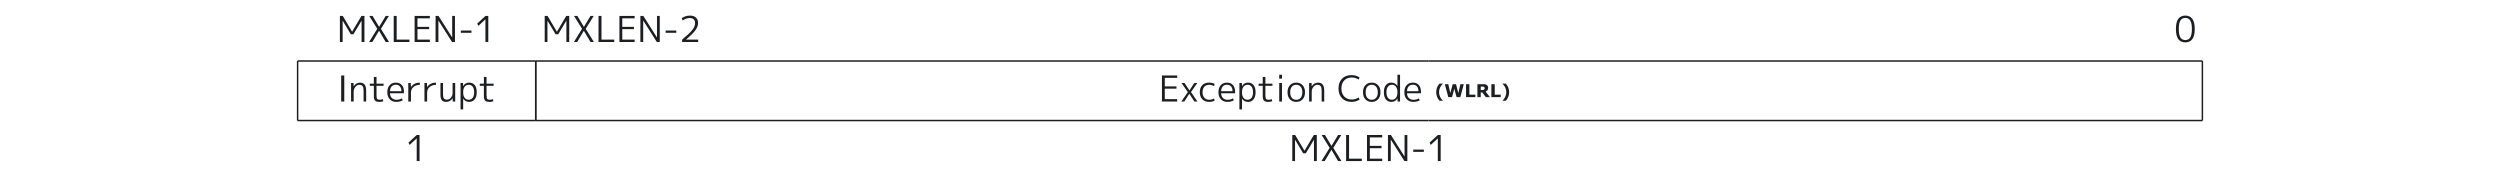
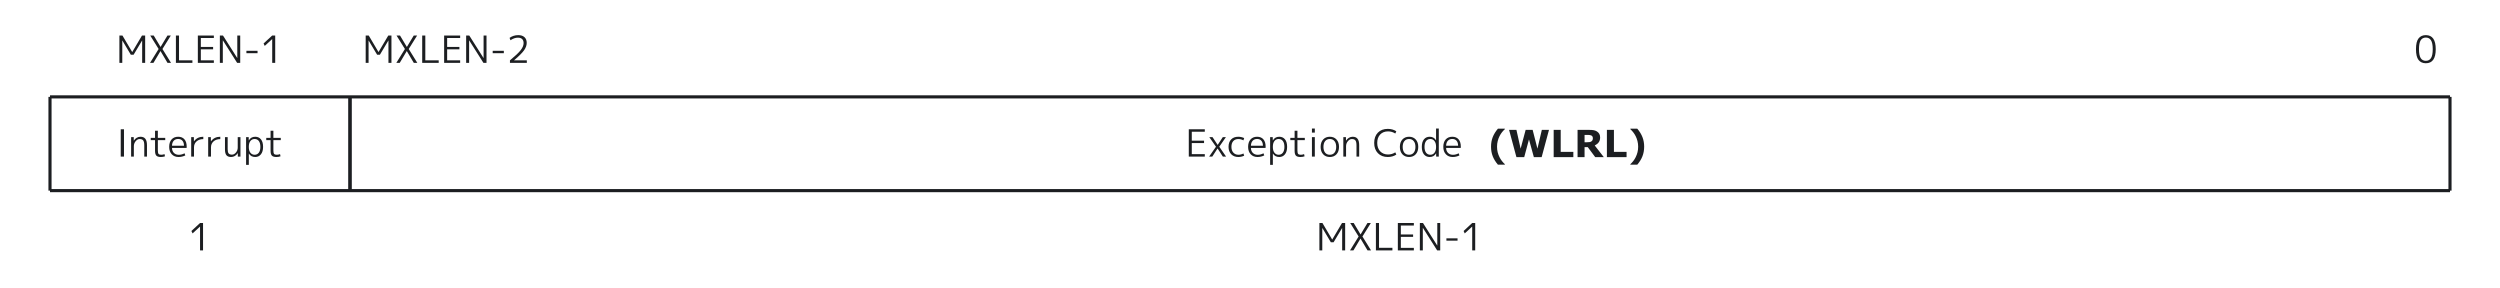
- <svg xmlns="http://www.w3.org/2000/svg" width="1680" height="122" version="1.0">
-   <path d="M228.412 28.24V10.72h1.944l6.24 10.56h.048l6.24-10.56h2.016v17.52h-1.92V13.936h-.048l-5.424 9.096h-1.776l-5.424-9.096h-.048V28.24Zm21.96-17.52 4.368 7.296h.048l4.392-7.296h2.16l-5.376 8.64 5.496 8.88h-2.256l-4.464-7.536h-.048l-4.488 7.536h-2.184l5.496-8.88-5.376-8.64zm16.2 0v15.888h8.568v1.632h-10.56V10.72Zm13.968 1.608v5.712h7.848v1.536h-7.848v7.056h8.328v1.608H278.62V10.72h10.248v1.608zm12.168 15.912V10.72h1.992l9.12 14.4h.048v-14.4h1.872v17.52h-1.968l-9.12-14.4h-.048v14.4zm16.992-6.192v-1.536h7.128v1.536zm16.512 6.192V13.024h-.048l-4.728 4.368-.744-1.56 5.52-5.112h1.92v17.52z" aria-label="MXLEN-1" style="font-size:24px;font-family:&quot;M PLUS 1p&quot;,MPLUS1p-Regular,monospace;dominant-baseline:middle;text-anchor:middle;fill:#1c1e21" />
-   <path d="M366.04 28.24V10.72h1.944l6.24 10.56h.048l6.24-10.56h2.016v17.52h-1.92V13.936h-.048l-5.424 9.096h-1.776l-5.424-9.096h-.048V28.24ZM388 10.72l4.368 7.296h.048l4.392-7.296h2.16l-5.376 8.64 5.496 8.88h-2.256l-4.464-7.536h-.048l-4.488 7.536h-2.184l5.496-8.88-5.376-8.64zm16.2 0v15.888h8.568v1.632h-10.56V10.72Zm13.968 1.608v5.712h7.848v1.536h-7.848v7.056h8.328v1.608h-10.248V10.72h10.248v1.608zm12.168 15.912V10.72h1.992l9.12 14.4h.048v-14.4h1.872v17.52H441.4l-9.12-14.4h-.048v14.4zm16.992-6.192v-1.536h7.128v1.536zm16.128-9.936q-2.376 0-4.752 1.656l-.576-1.536q2.448-1.752 5.568-1.752 2.568 0 3.984 1.32 1.416 1.296 1.416 3.648t-1.704 4.752-6.384 6.384v.048h8.16v1.608h-10.8v-1.608q5.112-4.224 6.912-6.576 1.824-2.376 1.824-4.464 0-1.704-.936-2.592-.912-.888-2.712-.888" aria-label="MXLEN-2" style="font-size:24px;font-family:&quot;M PLUS 1p&quot;,MPLUS1p-Regular,monospace;dominant-baseline:middle;fill:#1c1e21" />
-   <path d="M1468.536 10.48q6.336 0 6.336 9t-6.336 9q-3 0-4.656-2.088t-1.656-6.912 1.656-6.912 4.656-2.088m-3.312 14.688q1.104 1.752 3.312 1.752t3.312-1.752q1.104-1.776 1.104-5.688t-1.104-5.664q-1.104-1.776-3.312-1.776t-3.312 1.776q-1.08 1.752-1.08 5.664t1.08 5.688" aria-label="0" style="font-size:24px;font-family:&quot;M PLUS 1p&quot;,MPLUS1p-Regular,monospace;dominant-baseline:middle;text-anchor:end;fill:#1c1e21" />
-   <path stroke="#1C1E21" d="M200 41h160M200 81h160M360 41v40M200 41v40" />
-   <path d="M229.264 68.24V50.72h2.088v17.52zm6.648-12.48h1.68l.024 2.232h.048q.72-1.152 1.824-1.8 1.128-.672 2.424-.672 2.112 0 3.12 1.32 1.032 1.296 1.032 4.128v7.272h-1.728v-7.128q0-2.328-.672-3.216-.672-.912-2.304-.912-1.392 0-2.544 1.392-1.152 1.368-1.152 3.192v6.672h-1.752zm17.112-4.08v4.56h4.728v1.44h-4.728v6.552q0 1.68.456 2.256.456.552 1.704.552 1.104 0 2.112-.408l.288 1.416q-1.224.432-2.64.432-2.04 0-2.88-.864-.84-.888-.84-3.048V57.68h-2.76v-1.44h2.76v-4.56zm9.048 10.992q.048 2.04 1.248 3.216t3.12 1.176q1.848 0 3.672-.96l.48 1.368q-2.016 1.008-4.32 1.008-2.688 0-4.344-1.752T260.272 62q0-3.024 1.536-4.752 1.56-1.728 4.224-1.728 2.592 0 4.008 1.656 1.44 1.632 1.44 4.704 0 .312-.048.792zm0-1.392h7.68q-.024-2.088-1.008-3.216t-2.712-1.128q-1.8 0-2.856 1.152-1.032 1.128-1.104 3.192m12.288-5.52h1.704l.048 2.664h.048q2.112-2.904 5.952-2.904v1.512q-2.664 0-4.32 1.464-1.632 1.464-1.632 3.792v5.952h-1.8zm10.872 0h1.704l.048 2.664h.048q2.112-2.904 5.952-2.904v1.512q-2.664 0-4.32 1.464-1.632 1.464-1.632 3.792v5.952h-1.8zm12.48 0v7.752q0 1.92.624 2.688.648.768 2.136.768 1.392 0 2.52-1.344 1.152-1.344 1.152-3.192V55.76h1.752v12.48h-1.68l-.024-2.232h-.048q-.72 1.152-1.848 1.824-1.104.648-2.4.648-2.016 0-2.976-1.128-.936-1.152-.936-3.672v-7.92zm17.616 12.72q-2.712 0-4.032-2.184h-.048v7.224h-1.752V55.76h1.68l.024 2.112h.048q1.32-2.352 4.08-2.352 2.352 0 3.696 1.68 1.344 1.656 1.344 4.8 0 3.072-1.392 4.776-1.368 1.704-3.648 1.704M318.64 62q0-2.448-.984-3.744-.96-1.296-2.712-1.296-1.656 0-2.688 1.296-1.008 1.296-1.008 3.576v.336q0 2.328 1.032 3.6t2.664 1.272q1.704 0 2.688-1.296 1.008-1.32 1.008-3.744m8.328-10.32v4.56h4.728v1.44h-4.728v6.552q0 1.68.456 2.256.456.552 1.704.552 1.104 0 2.112-.408l.288 1.416q-1.224.432-2.64.432-2.04 0-2.88-.864-.84-.888-.84-3.048V57.68h-2.76v-1.44h2.76v-4.56z" aria-label="Interrupt" style="font-size:24px;font-family:&quot;M PLUS 1p&quot;,MPLUS1p-Regular,monospace;dominant-baseline:middle;text-anchor:middle;fill:#1c1e21" />
-   <path stroke="#1C1E21" d="M360 41h600M360 81h600M360 41v40" />
-   <path d="M782.744 52.328v5.712h7.848v1.536h-7.848v7.056h8.328v1.608h-10.248V50.72h10.248v1.608zm13.272 3.432 3.264 4.968h.048l3.264-4.968h1.992l-4.248 6.144 4.368 6.336h-2.064l-3.384-5.184h-.048l-3.36 5.184h-2.016l4.392-6.336-4.272-6.144zm16.56 1.224q-2.112 0-3.288 1.32-1.176 1.296-1.176 3.696 0 2.304 1.224 3.672 1.248 1.368 3.24 1.368 1.68 0 3.216-.816l.48 1.416q-1.8.84-3.768.84-2.784 0-4.512-1.752-1.728-1.776-1.728-4.728 0-3.048 1.656-4.752 1.656-1.728 4.584-1.728 1.968 0 3.768.84l-.48 1.464q-1.608-.84-3.216-.84m8.016 5.688q.048 2.04 1.248 3.216t3.12 1.176q1.848 0 3.672-.96l.48 1.368q-2.016 1.008-4.32 1.008-2.688 0-4.344-1.752T818.792 62q0-3.024 1.536-4.752 1.56-1.728 4.224-1.728 2.592 0 4.008 1.656Q830 58.808 830 61.88q0 .312-.048.792zm0-1.392h7.68q-.024-2.088-1.008-3.216t-2.712-1.128q-1.8 0-2.856 1.152-1.032 1.128-1.104 3.192m18.12 7.2q-2.712 0-4.032-2.184h-.048v7.224h-1.752V55.76h1.68l.024 2.112h.048q1.32-2.352 4.08-2.352 2.352 0 3.696 1.68 1.344 1.656 1.344 4.8 0 3.072-1.392 4.776-1.368 1.704-3.648 1.704m3.312-6.48q0-2.448-.984-3.744-.96-1.296-2.712-1.296-1.656 0-2.688 1.296-1.008 1.296-1.008 3.576v.336q0 2.328 1.032 3.6t2.664 1.272q1.704 0 2.688-1.296 1.008-1.32 1.008-3.744m8.328-10.32v4.56h4.728v1.44h-4.728v6.552q0 1.68.456 2.256.456.552 1.704.552 1.104 0 2.112-.408l.288 1.416q-1.224.432-2.64.432-2.04 0-2.88-.864-.84-.888-.84-3.048V57.68h-2.76v-1.44h2.76v-4.56zm9.288 1.2v-2.64h1.848v2.64zm0 15.36V55.76h1.848v12.48Zm14.424-9.936q-1.08-1.344-2.976-1.344t-3 1.344q-1.08 1.32-1.08 3.696t1.08 3.72q1.104 1.32 3 1.32t2.976-1.32q1.104-1.344 1.104-3.72t-1.104-3.696m1.296 8.424q-1.608 1.752-4.272 1.752t-4.272-1.752T865.208 62t1.608-4.728 4.272-1.752 4.272 1.752T876.968 62t-1.608 4.728m4.368-10.968h1.68l.024 2.232h.048q.72-1.152 1.824-1.8 1.128-.672 2.424-.672 2.112 0 3.12 1.32 1.032 1.296 1.032 4.128v7.272h-1.728v-7.128q0-2.328-.672-3.216-.672-.912-2.304-.912-1.392 0-2.544 1.392-1.152 1.368-1.152 3.192v6.672h-1.752zm28.632-3.672q-3.168 0-5.064 2.016-1.872 1.992-1.872 5.376t1.92 5.4q1.944 1.992 5.016 1.992 2.496 0 4.632-1.368l.648 1.44q-2.352 1.536-5.448 1.536-3.96 0-6.336-2.448t-2.376-6.552q0-4.152 2.352-6.576t6.36-2.424q3.096 0 5.448 1.536l-.648 1.44q-2.136-1.368-4.632-1.368m16.416 6.216q-1.08-1.344-2.976-1.344t-3 1.344q-1.08 1.32-1.08 3.696t1.08 3.72q1.104 1.32 3 1.32t2.976-1.32q1.104-1.344 1.104-3.72t-1.104-3.696m1.296 8.424q-1.608 1.752-4.272 1.752t-4.272-1.752T915.92 62t1.608-4.728 4.272-1.752 4.272 1.752T927.68 62t-1.608 4.728m6.6-8.448q-.984 1.296-.984 3.72t1.008 3.744q1.008 1.296 2.712 1.296 1.632 0 2.64-1.272 1.032-1.272 1.032-3.6v-.336q0-2.28-1.032-3.576-1.008-1.296-2.64-1.296-1.752 0-2.736 1.32M929.96 62q0-3.144 1.344-4.8 1.344-1.68 3.696-1.68 2.712 0 4.032 2.28h.048v-7.56h1.752v18h-1.68l-.024-2.112h-.048q-1.32 2.352-4.08 2.352-2.304 0-3.672-1.68-1.368-1.704-1.368-4.8m15.552.672q.048 2.04 1.248 3.216t3.12 1.176q1.848 0 3.672-.96l.48 1.368q-2.016 1.008-4.32 1.008-2.688 0-4.344-1.752T943.712 62q0-3.024 1.536-4.752 1.56-1.728 4.224-1.728 2.592 0 4.008 1.656 1.44 1.632 1.44 4.704 0 .312-.048.792zm0-1.392h7.68q-.024-2.088-1.008-3.216t-2.712-1.128q-1.8 0-2.856 1.152-1.032 1.128-1.104 3.192" aria-label="Exception Code" style="font-size:24px;font-family:&quot;M PLUS 1p&quot;,MPLUS1p-Regular,monospace;dominant-baseline:middle;text-anchor:end;fill:#1c1e21" />
-   <path stroke="#1C1E21" d="M960 41h520M960 81h520M1480 41v40" />
-   <path d="M969.549 67.704h-2.21q-1.124-1.318-1.67-2.713-.538-1.394-.538-3.053 0-1.658.539-3.052.545-1.395 1.67-2.713h2.209v.17q-.475.428-.908.972-.428.54-.797 1.266-.352.697-.574 1.547-.217.85-.217 1.81 0 1.002.21 1.817.217.814.58 1.54.352.692.792 1.255.445.568.914.984zm14.127-11.139-2.35 8.725h-2.49l-1.565-5.684-1.523 5.684h-2.49l-2.35-8.725h2.35l1.342 6.006 1.605-6.006h2.244l1.53 6.006 1.406-6.006zm7.793 8.725h-6.293v-8.725h2.25v7.038h4.043zm6.246-6.053q0-.328-.135-.562t-.463-.37q-.228-.093-.533-.11-.305-.024-.709-.024h-.814v2.35h.69q.54 0 .903-.053.364-.053.61-.24.234-.182.34-.399.11-.223.11-.592m3.51 6.053h-2.748l-2.38-3.2h-1.036v3.2h-2.239v-8.725h3.774q.773 0 1.33.088.556.088 1.043.381.492.293.779.762.293.463.293 1.166 0 .967-.451 1.576-.445.61-1.278 1.014zm7.277 0h-6.293v-8.725h2.25v7.038h4.043zm5.63-3.352q0 1.659-.544 3.053-.54 1.395-1.664 2.713h-2.21v-.17q.47-.416.915-.978t.79-1.26q.364-.727.575-1.541.217-.815.217-1.817 0-.96-.223-1.81-.216-.85-.568-1.547-.37-.727-.803-1.266-.427-.544-.902-.972v-.17h2.209q1.125 1.318 1.664 2.713.545 1.394.545 3.052" aria-label="(WLRL)" style="font-weight:700;dominant-baseline:middle;fill:#1c1e21" />
-   <path d="M280.024 108.24V93.024h-.048l-4.728 4.368-.744-1.56 5.52-5.112h1.92v17.52z" aria-label="1" style="font-size:24px;font-family:&quot;M PLUS 1p&quot;,MPLUS1p-Regular,monospace;dominant-baseline:middle;text-anchor:middle;fill:#1c1e21" />
-   <path d="M868.412 108.24V90.72h1.944l6.24 10.56h.048l6.24-10.56h2.016v17.52h-1.92V93.936h-.048l-5.424 9.096h-1.776l-5.424-9.096h-.048v14.304zm21.96-17.52 4.368 7.296h.048l4.392-7.296h2.16l-5.376 8.64 5.496 8.88h-2.256l-4.464-7.536h-.048l-4.488 7.536h-2.184l5.496-8.88-5.376-8.64zm16.2 0v15.888h8.568v1.632h-10.56V90.72Zm13.968 1.608v5.712h7.848v1.536h-7.848v7.056h8.328v1.608H918.62V90.72h10.248v1.608zm12.168 15.912V90.72h1.992l9.12 14.4h.048v-14.4h1.872v17.52h-1.968l-9.12-14.4h-.048v14.4zm16.992-6.192v-1.536h7.128v1.536zm16.512 6.192V93.024h-.048l-4.728 4.368-.744-1.56 5.52-5.112h1.92v17.52z" aria-label="MXLEN-1" style="font-size:24px;font-family:&quot;M PLUS 1p&quot;,MPLUS1p-Regular,monospace;dominant-baseline:middle;text-anchor:middle;fill:#1c1e21" />
+ <svg xmlns="http://www.w3.org/2000/svg" width="800" height="92" version="1.0">
+   <path d="M38.206 20.12v-8.76h.972l3.12 5.28h.024l3.12-5.28h1.008v8.76h-.96v-7.152h-.024l-2.712 4.548h-.888l-2.712-4.548h-.024v7.152zm10.98-8.76 2.184 3.648h.024l2.196-3.648h1.08l-2.688 4.32 2.748 4.44h-1.128l-2.232-3.768h-.024l-2.244 3.768H48.01l2.748-4.44-2.688-4.32zm8.1 0v7.944h4.284v.816h-5.28v-8.76zm6.984.804v2.856h3.924v.768H64.27v3.528h4.164v.804H63.31v-8.76h5.124v.804zm6.084 7.956v-8.76h.996l4.56 7.2h.024v-7.2h.936v8.76h-.984l-4.56-7.2h-.024v7.2zm8.496-3.096v-.768h3.564v.768zm8.256 3.096v-7.608h-.024l-2.364 2.184-.372-.78 2.76-2.556h.96v8.76z" aria-label="MXLEN-1" style="font-size:12px;font-family:&quot;M PLUS 1p&quot;,MPLUS1p-Regular,monospace;dominant-baseline:middle;text-anchor:middle;fill:#1c1e21" />
+   <path d="M117.02 20.12v-8.76h.972l3.12 5.28h.024l3.12-5.28h1.008v8.76h-.96v-7.152h-.024l-2.712 4.548h-.888l-2.712-4.548h-.024v7.152zM128 11.36l2.184 3.648h.024l2.196-3.648h1.08l-2.688 4.32 2.748 4.44h-1.128l-2.232-3.768h-.024l-2.244 3.768h-1.092l2.748-4.44-2.688-4.32zm8.1 0v7.944h4.284v.816h-5.28v-8.76zm6.984.804v2.856h3.924v.768h-3.924v3.528h4.164v.804h-5.124v-8.76h5.124v.804zm6.084 7.956v-8.76h.996l4.56 7.2h.024v-7.2h.936v8.76h-.984l-4.56-7.2h-.024v7.2zm8.496-3.096v-.768h3.564v.768zm8.064-4.968q-1.188 0-2.376.828l-.288-.768q1.224-.876 2.784-.876 1.284 0 1.992.66.708.648.708 1.824t-.852 2.376-3.192 3.192v.024h4.08v.804h-5.4v-.804q2.556-2.112 3.456-3.288.912-1.188.912-2.232 0-.852-.468-1.296-.456-.444-1.356-.444" aria-label="MXLEN-2" style="font-size:12px;font-family:&quot;M PLUS 1p&quot;,MPLUS1p-Regular,monospace;dominant-baseline:middle;fill:#1c1e21" />
+   <path d="M776.268 11.24q3.168 0 3.168 4.5t-3.168 4.5q-1.5 0-2.328-1.044t-.828-3.456.828-3.456 2.328-1.044m-1.656 7.344q.552.876 1.656.876t1.656-.876q.552-.888.552-2.844t-.552-2.832q-.552-.888-1.656-.888t-1.656.888q-.54.876-.54 2.832t.54 2.844" aria-label="0" style="font-size:12px;font-family:&quot;M PLUS 1p&quot;,MPLUS1p-Regular,monospace;dominant-baseline:middle;text-anchor:end;fill:#1c1e21" />
+   <path stroke="#1C1E21" d="M16 31h96M16 61h96M112 31v30M16 31v30" />
+   <path d="M38.632 50.12v-8.76h1.044v8.76zm3.324-6.24h.84l.012 1.116h.024q.36-.576.912-.9.564-.336 1.212-.336 1.056 0 1.56.66.516.648.516 2.064v3.636h-.864v-3.564q0-1.164-.336-1.608-.336-.456-1.152-.456-.696 0-1.272.696-.576.684-.576 1.596v3.336h-.876zm8.556-2.04v2.28h2.364v.72h-2.364v3.276q0 .84.228 1.128.228.276.852.276.552 0 1.056-.204l.144.708q-.612.216-1.32.216-1.02 0-1.44-.432-.42-.444-.42-1.524V44.84h-1.38v-.72h1.38v-2.28zm4.524 5.496q.024 1.02.624 1.608t1.56.588q.924 0 1.836-.48l.24.684q-1.008.504-2.16.504-1.344 0-2.172-.876T54.136 47q0-1.512.768-2.376.78-.864 2.112-.864 1.296 0 2.004.828.72.816.72 2.352 0 .156-.024.396zm0-.696h3.84q-.012-1.044-.504-1.608t-1.356-.564q-.9 0-1.428.576-.516.564-.552 1.596m6.144-2.76h.852l.024 1.332h.024q1.056-1.452 2.976-1.452v.756q-1.332 0-2.16.732-.816.732-.816 1.896v2.976h-.9zm5.436 0h.852l.024 1.332h.024q1.056-1.452 2.976-1.452v.756q-1.332 0-2.16.732-.816.732-.816 1.896v2.976h-.9zm6.24 0v3.876q0 .96.312 1.344.324.384 1.068.384.696 0 1.26-.672.576-.672.576-1.596V43.88h.876v6.24h-.84l-.012-1.116h-.024q-.36.576-.924.912-.552.324-1.2.324-1.008 0-1.488-.564-.468-.576-.468-1.836v-3.96zm8.808 6.36q-1.356 0-2.016-1.092h-.024v3.612h-.876v-8.88h.84l.012 1.056h.024q.66-1.176 2.04-1.176 1.176 0 1.848.84.672.828.672 2.4 0 1.536-.696 2.388-.684.852-1.824.852M83.32 47q0-1.224-.492-1.872-.48-.648-1.356-.648-.828 0-1.344.648-.504.648-.504 1.788v.168q0 1.164.516 1.8t1.332.636q.852 0 1.344-.648.504-.66.504-1.872m4.164-5.16v2.28h2.364v.72h-2.364v3.276q0 .84.228 1.128.228.276.852.276.552 0 1.056-.204l.144.708q-.612.216-1.32.216-1.02 0-1.44-.432-.42-.444-.42-1.524V44.84h-1.38v-.72h1.38v-2.28z" aria-label="Interrupt" style="font-size:12px;font-family:&quot;M PLUS 1p&quot;,MPLUS1p-Regular,monospace;dominant-baseline:middle;text-anchor:middle;fill:#1c1e21" />
+   <path stroke="#1C1E21" d="M112 31h360M112 61h360M112 31v30" />
+   <path d="M381.372 42.164v2.856h3.924v.768h-3.924v3.528h4.164v.804h-5.124v-8.76h5.124v.804zm6.636 1.716 1.632 2.484h.024l1.632-2.484h.996l-2.124 3.072 2.184 3.168h-1.032l-1.692-2.592h-.024l-1.68 2.592h-1.008l2.196-3.168-2.136-3.072zm8.28.612q-1.056 0-1.644.66-.588.648-.588 1.848 0 1.152.612 1.836.624.684 1.62.684.84 0 1.608-.408l.24.708q-.9.42-1.884.42-1.392 0-2.256-.876-.864-.888-.864-2.364 0-1.524.828-2.376.828-.864 2.292-.864.984 0 1.884.42l-.24.732q-.804-.42-1.608-.42m4.008 2.844q.024 1.02.624 1.608t1.56.588q.924 0 1.836-.48l.24.684q-1.008.504-2.16.504-1.344 0-2.172-.876T399.396 47q0-1.512.768-2.376.78-.864 2.112-.864 1.296 0 2.004.828.72.816.72 2.352 0 .156-.024.396zm0-.696h3.84q-.012-1.044-.504-1.608t-1.356-.564q-.9 0-1.428.576-.516.564-.552 1.596m9.06 3.6q-1.356 0-2.016-1.092h-.024v3.612h-.876v-8.88h.84l.012 1.056h.024q.66-1.176 2.04-1.176 1.176 0 1.848.84.672.828.672 2.4 0 1.536-.696 2.388-.684.852-1.824.852m1.656-3.24q0-1.224-.492-1.872-.48-.648-1.356-.648-.828 0-1.344.648-.504.648-.504 1.788v.168q0 1.164.516 1.8t1.332.636q.852 0 1.344-.648.504-.66.504-1.872m4.164-5.16v2.28h2.364v.72h-2.364v3.276q0 .84.228 1.128.228.276.852.276.552 0 1.056-.204l.144.708q-.612.216-1.32.216-1.02 0-1.44-.432-.42-.444-.42-1.524V44.84h-1.38v-.72h1.38v-2.28zm4.644.6v-1.32h.924v1.32zm0 7.68v-6.24h.924v6.24zm7.212-4.968q-.54-.672-1.488-.672t-1.5.672q-.54.66-.54 1.848t.54 1.86q.552.66 1.5.66t1.488-.66q.552-.672.552-1.86t-.552-1.848m.648 4.212q-.804.876-2.136.876t-2.136-.876-.804-2.364.804-2.364 2.136-.876 2.136.876.804 2.364-.804 2.364m2.184-5.484h.84l.012 1.116h.024q.36-.576.912-.9.564-.336 1.212-.336 1.056 0 1.56.66.516.648.516 2.064v3.636h-.864v-3.564q0-1.164-.336-1.608-.336-.456-1.152-.456-.696 0-1.272.696-.576.684-.576 1.596v3.336h-.876zm14.316-1.836q-1.584 0-2.532 1.008-.936.996-.936 2.688t.96 2.7q.972.996 2.508.996 1.248 0 2.316-.684l.324.72q-1.176.768-2.724.768-1.98 0-3.168-1.224t-1.188-3.276q0-2.076 1.176-3.288t3.18-1.212q1.548 0 2.724.768l-.324.72q-1.068-.684-2.316-.684m8.208 3.108q-.54-.672-1.488-.672t-1.5.672q-.54.66-.54 1.848t.54 1.86q.552.66 1.5.66t1.488-.66q.552-.672.552-1.86t-.552-1.848m.648 4.212q-.804.876-2.136.876t-2.136-.876T447.96 47t.804-2.364 2.136-.876 2.136.876.804 2.364-.804 2.364m3.3-4.224q-.492.648-.492 1.86t.504 1.872q.504.648 1.356.648.816 0 1.32-.636.516-.636.516-1.8v-.168q0-1.14-.516-1.788-.504-.648-1.32-.648-.876 0-1.368.66M454.98 47q0-1.572.672-2.4.672-.84 1.848-.84 1.356 0 2.016 1.14h.024v-3.78h.876v9h-.84l-.012-1.056h-.024q-.66 1.176-2.04 1.176-1.152 0-1.836-.84-.684-.852-.684-2.4m7.776.336q.024 1.02.624 1.608t1.56.588q.924 0 1.836-.48l.24.684q-1.008.504-2.16.504-1.344 0-2.172-.876T461.856 47q0-1.512.768-2.376.78-.864 2.112-.864 1.296 0 2.004.828.72.816.72 2.352 0 .156-.024.396zm0-.696h3.84q-.012-1.044-.504-1.608t-1.356-.564q-.9 0-1.428.576-.516.564-.552 1.596" aria-label="Exception Code" style="font-size:12px;font-family:&quot;M PLUS 1p&quot;,MPLUS1p-Regular,monospace;dominant-baseline:middle;text-anchor:end;fill:#1c1e21" />
+   <path stroke="#1C1E21" d="M472 31h312M472 61h312M784 31v30" />
+   <path d="M481.549 52.704h-2.21q-1.124-1.318-1.67-2.713-.538-1.394-.538-3.053 0-1.658.539-3.052.545-1.395 1.67-2.713h2.209v.17q-.475.428-.908.972-.428.54-.797 1.266-.352.697-.574 1.547-.217.85-.217 1.81 0 1.002.21 1.817.217.814.58 1.54.352.692.792 1.255.445.568.914.984zm14.127-11.139-2.35 8.725h-2.49l-1.565-5.684-1.523 5.684h-2.49l-2.35-8.725h2.35l1.342 6.006 1.605-6.006h2.244l1.53 6.006 1.406-6.006zm7.793 8.725h-6.293v-8.725h2.25v7.038h4.043zm6.246-6.053q0-.328-.135-.562t-.463-.37q-.228-.093-.533-.11-.305-.024-.709-.024h-.814v2.35h.691q.539 0 .902-.053.364-.053.61-.24.234-.182.34-.399.11-.223.11-.592m3.51 6.053h-2.748l-2.38-3.2h-1.036v3.2h-2.239v-8.725h3.774q.773 0 1.33.088.556.088 1.043.381.492.293.78.762.292.463.292 1.166 0 .967-.451 1.576-.445.61-1.277 1.014zm7.277 0h-6.293v-8.725h2.25v7.038h4.043zm5.63-3.352q0 1.659-.544 3.053-.54 1.395-1.664 2.713h-2.21v-.17q.47-.416.915-.978t.79-1.26q.364-.727.575-1.541.217-.815.217-1.817 0-.96-.223-1.81-.217-.85-.568-1.547-.37-.727-.803-1.266-.428-.544-.902-.972v-.17h2.209q1.125 1.318 1.664 2.713.545 1.394.545 3.052" aria-label="(WLRL)" style="font-weight:700;dominant-baseline:middle;fill:#1c1e21" />
+   <path d="M64.012 80.12v-7.608h-.024l-2.364 2.184-.372-.78 2.76-2.556h.96v8.76z" aria-label="1" style="font-size:12px;font-family:&quot;M PLUS 1p&quot;,MPLUS1p-Regular,monospace;dominant-baseline:middle;text-anchor:middle;fill:#1c1e21" />
+   <path d="M422.206 80.12v-8.76h.972l3.12 5.28h.024l3.12-5.28h1.008v8.76h-.96v-7.152h-.024l-2.712 4.548h-.888l-2.712-4.548h-.024v7.152zm10.98-8.76 2.184 3.648h.024l2.196-3.648h1.08l-2.688 4.32 2.748 4.44h-1.128l-2.232-3.768h-.024l-2.244 3.768h-1.092l2.748-4.44-2.688-4.32zm8.1 0v7.944h4.284v.816h-5.28v-8.76zm6.984.804v2.856h3.924v.768h-3.924v3.528h4.164v.804h-5.124v-8.76h5.124v.804zm6.084 7.956v-8.76h.996l4.56 7.2h.024v-7.2h.936v8.76h-.984l-4.56-7.2h-.024v7.2zm8.496-3.096v-.768h3.564v.768zm8.256 3.096v-7.608h-.024l-2.364 2.184-.372-.78 2.76-2.556h.96v8.76z" aria-label="MXLEN-1" style="font-size:12px;font-family:&quot;M PLUS 1p&quot;,MPLUS1p-Regular,monospace;dominant-baseline:middle;text-anchor:middle;fill:#1c1e21" />
</svg>
